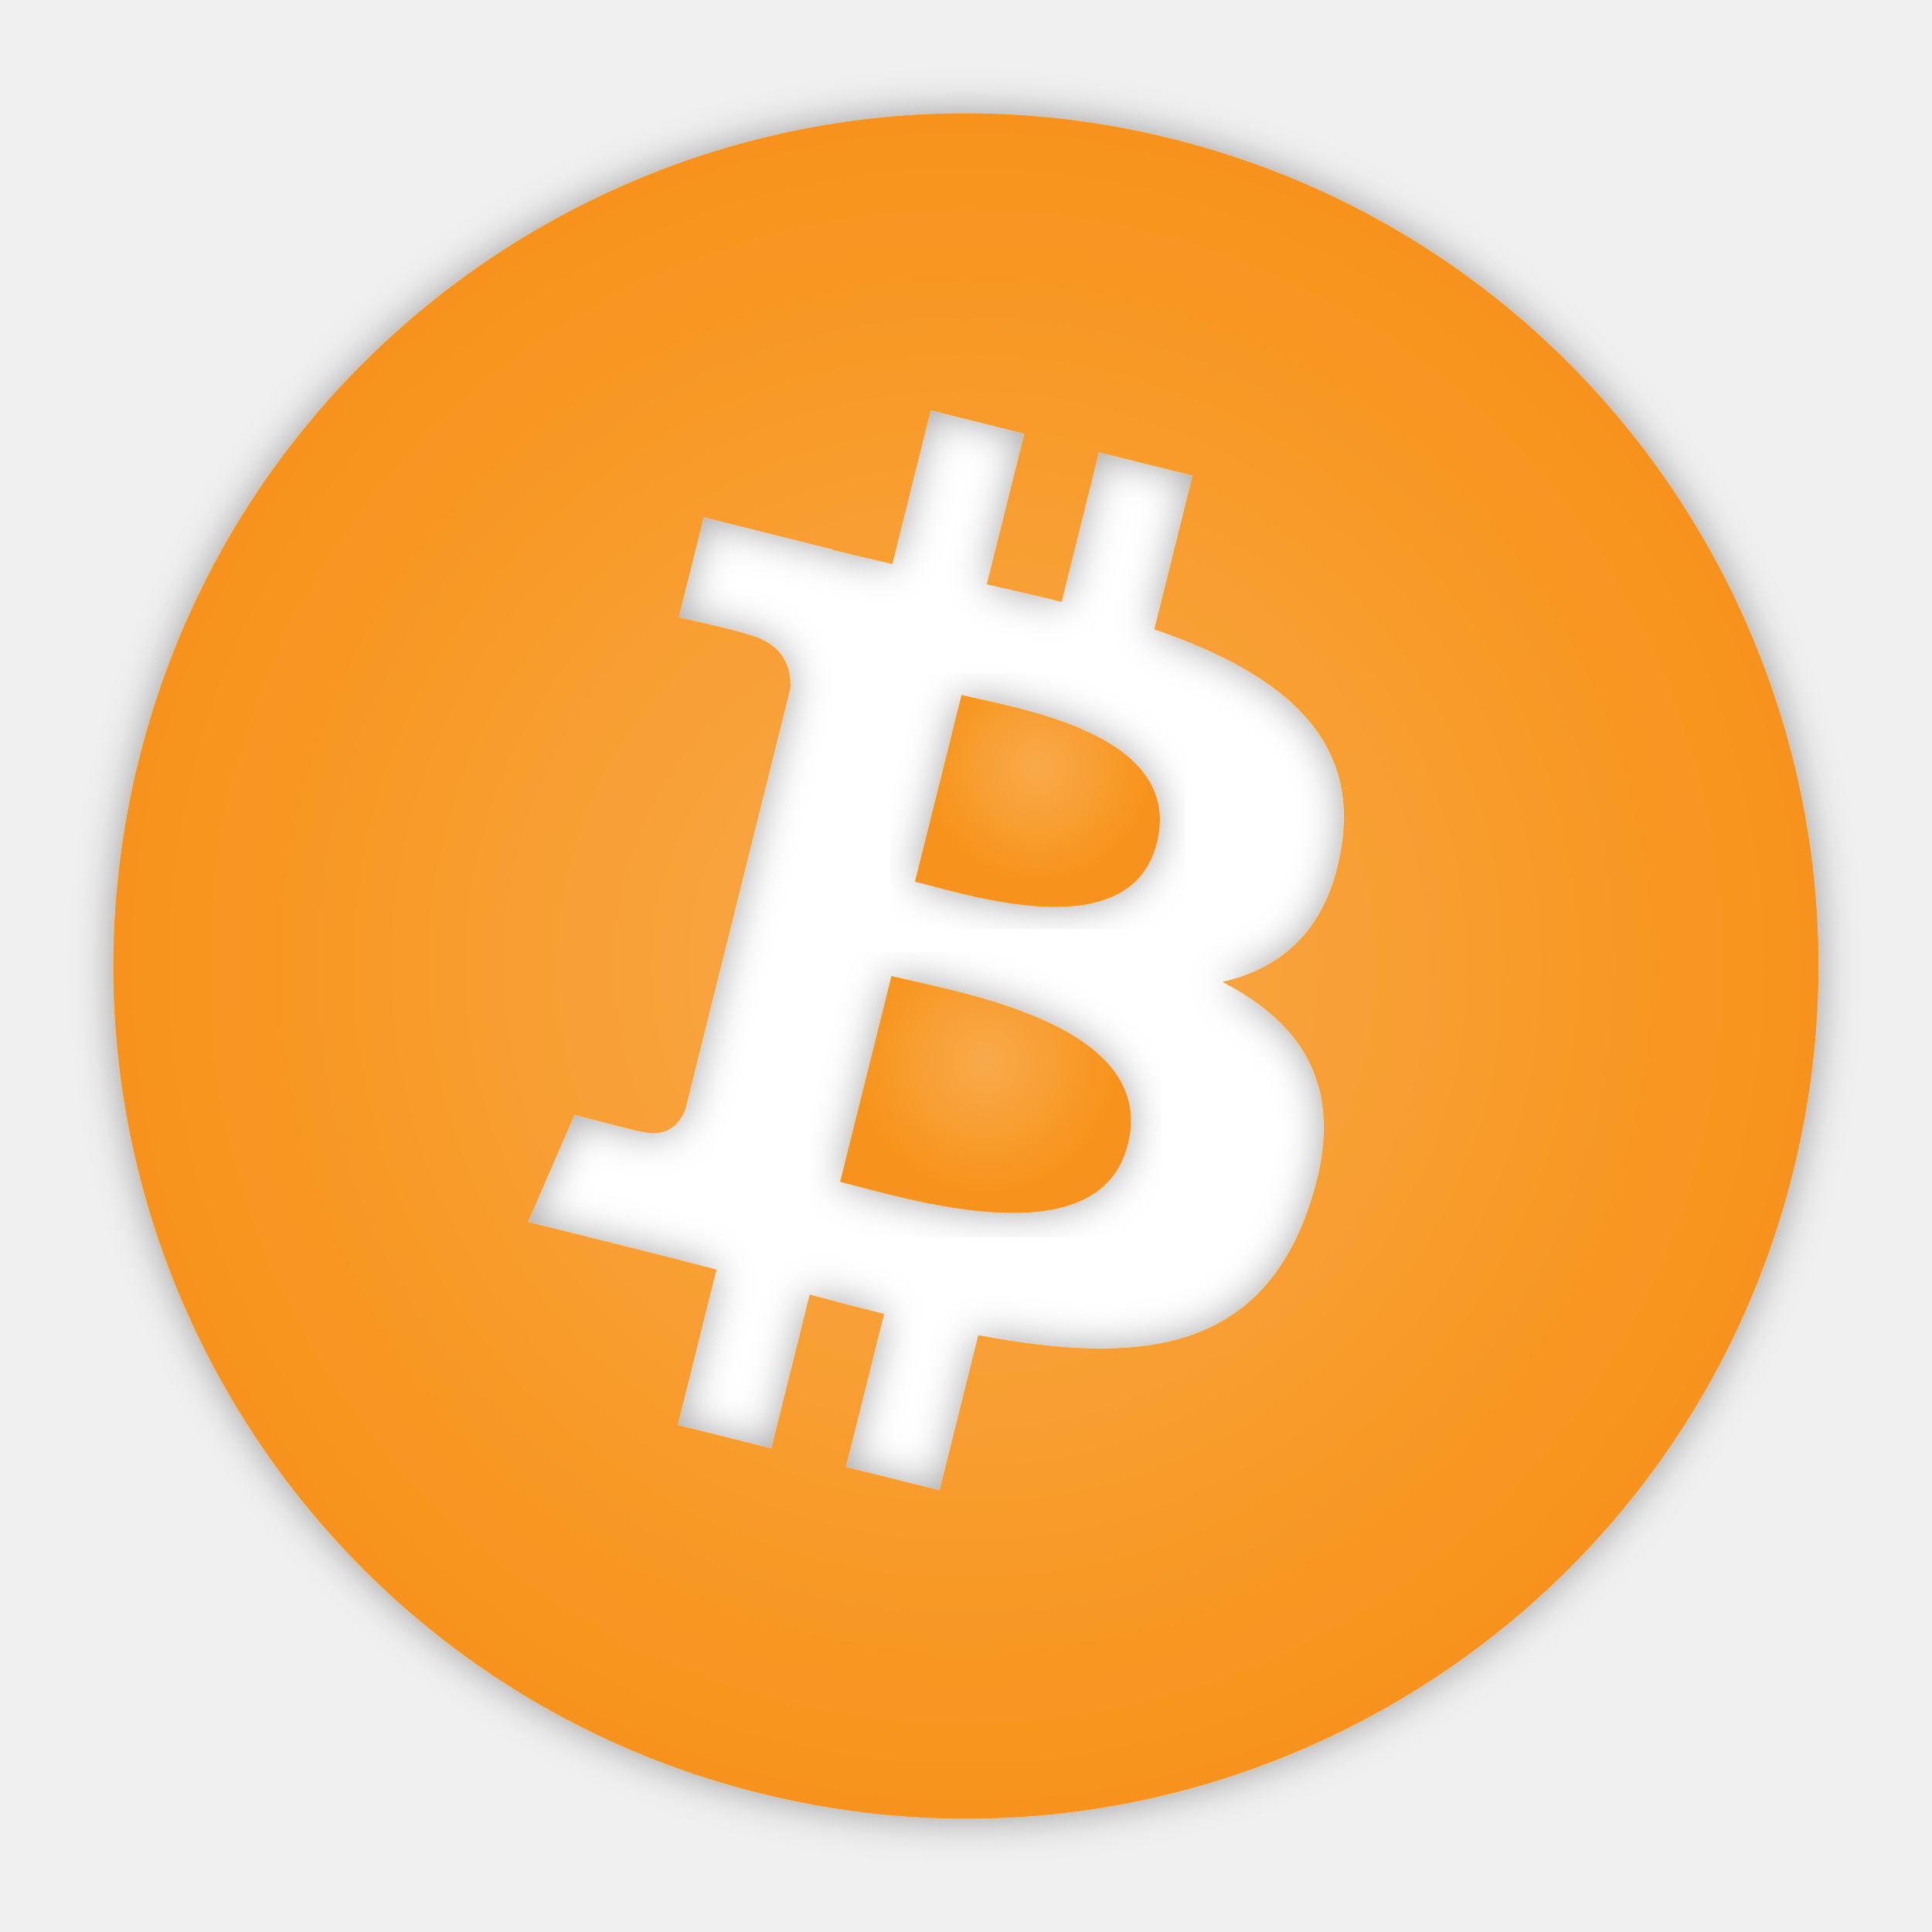
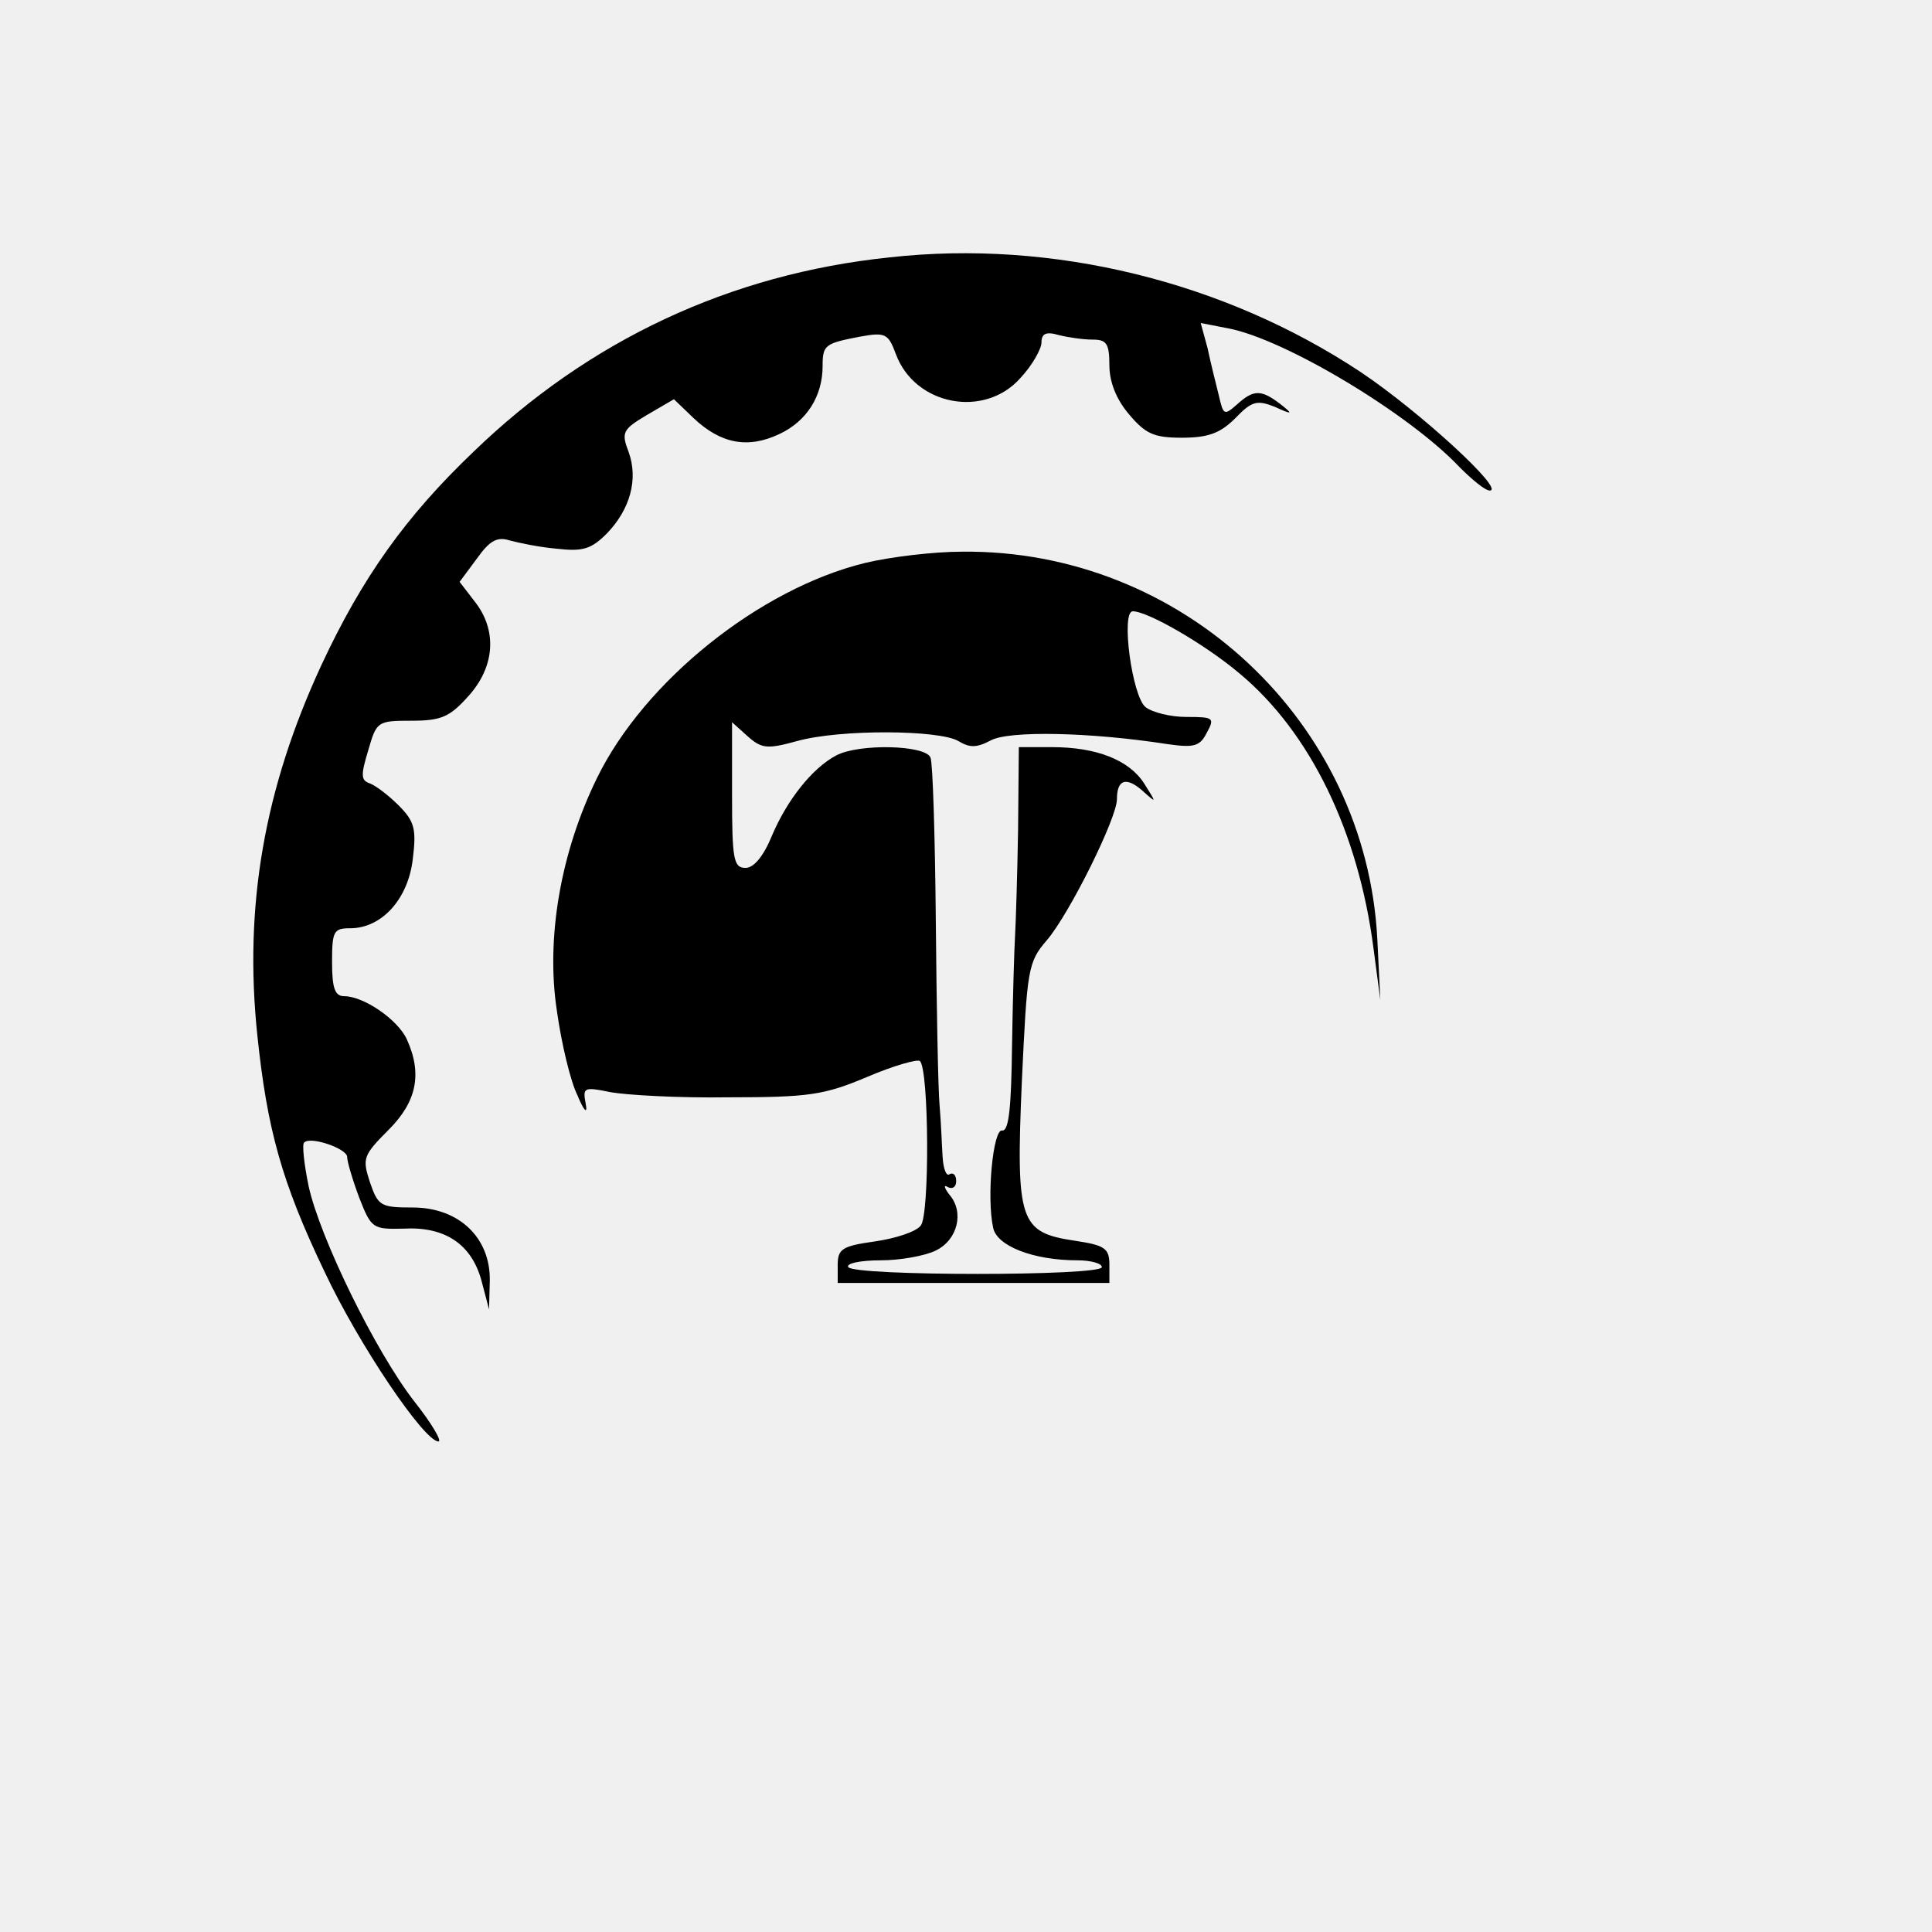
- <svg xmlns="http://www.w3.org/2000/svg" version="1.1" id="svg2" x="0px" y="0px" width="1024px" height="1024px" viewBox="-34 -34 580 580" enable-background="new 0 0 1024 1024" xml:space="preserve">
-   <filter id="dropShadowAlpha">
-     <feColorMatrix result="matrixOut" in="SourceAlpha" type="saturate" values="0.1" />
-     <feGaussianBlur in="matrixOut" result="blur-out" stdDeviation="6" />
-     <feColorMatrix in="blur-out" result="color-out" type="matrix" values="0 0 0 0   0                 0 0 0 0   0                  0 0 0 0   0                  0 0 0 0.35 0" />
-     <feBlend in="SourceGraphic" in2="color-out" mode="normal" />
-   </filter>
-   <g>
-     <circle cx="255" cy="255" r="200" stroke-width="2" fill="white" />
-     <radialGradient id="innerBtop" cx="277.49" cy="196.441" r="34.397" gradientUnits="userSpaceOnUse">
-       <stop offset="0" style="stop-color:#F9AA4B" />
-       <stop offset="1" style="stop-color:#F7931A" />
-     </radialGradient>
-     <path fill="url(#innerBtop)" filter="url(#dropShadowAlpha)" d="M254.647,174.6l-13.983,56.08c15.855,3.951,64.735,20.071,72.656-11.656    C321.568,185.928,270.503,178.552,254.647,174.6z" />
-     <radialGradient id="innerBbottom" cx="261.915" cy="284.567" r="39.838" gradientUnits="userSpaceOnUse">
-       <stop offset="0" style="stop-color:#F9AA4B" />
-       <stop offset="1" style="stop-color:#F7931A" />
-     </radialGradient>
-     <path fill="url(#innerBbottom)" filter="url(#dropShadowAlpha)" d="M233.608,258.984l-15.425,61.832c19.04,4.729,77.769,23.584,86.448-11.296    C313.703,273.144,252.647,263.736,233.608,258.984z" />
-     <radialGradient id="coinShape" cx="256.028" cy="256.003" r="255.988" gradientUnits="userSpaceOnUse">
-       <stop offset="0" style="stop-color:#F9AA4B" />
-       <stop offset="1" style="stop-color:#F7931A" />
-     </radialGradient>
-     <path fill="url(#coinShape)" filter="url(#dropShadowAlpha)" d="M317.871,7.656c-137.12-34.192-276.024,49.28-310.2,186.44    c-34.208,137.136,49.256,276.048,186.36,310.24c137.16,34.199,276.063-49.265,310.256-186.408    C538.479,180.776,455.023,41.848,317.871,7.656z M368.807,219.528c-3.688,24.936-17.512,37.008-35.864,41.24    c25.2,13.12,38.024,33.239,25.809,68.12c-15.16,43.319-51.176,46.976-99.072,37.912l-11.624,46.584l-28.088-7l11.472-45.96    c-7.279-1.809-14.72-3.729-22.384-5.809l-11.512,46.177l-28.056-7l11.624-46.673c-6.561-1.68-13.225-3.464-20.024-5.168    l-36.552-9.111l13.943-32.152c0,0,20.696,5.504,20.416,5.096c7.952,1.969,11.48-3.216,12.872-6.672l18.368-73.64l0.048-0.2    l13.104-52.568c0.344-5.968-1.712-13.496-13.088-16.336c0.439-0.296-20.4-5.072-20.4-5.072l7.472-30l38.736,9.673l-0.032,0.144    c5.824,1.448,11.824,2.824,17.937,4.216L245.423,89.2l28.072,7l-11.28,45.224c7.536,1.721,15.12,3.456,22.504,5.297l11.2-44.929    l28.088,7l-11.504,46.145C347.967,167.152,373.904,185.464,368.807,219.528z" />
+ <svg xmlns="http://www.w3.org/2000/svg" version="1.0" width="256pt" height="256pt" viewBox="0 0 256 256" preserveAspectRatio="xMidYMid meet">
+   <g transform="translate(0,256) scale(0.1,-0.1)" fill="#000000" stroke="none">
+     <path d="M1179 2219 c-212 -22 -399 -110 -552 -258 -89 -85 -147 -166 -201 -282 -76 -164 -103 -320 -85 -491 13 -124 32 -194 89 -313 45 -96 132 -225 151 -225 5 0 -9 24 -32 53 -52 67 -125 217 -140 285 -6 29 -9 56 -6 58 8 9 57 -8 57 -19 0 -6 7 -30 16 -54 16 -41 18 -42 59 -41 55 3 90 -21 103 -69 l10 -38 1 38 c1 57 -41 97 -102 97 -43 0 -46 2 -57 34 -10 31 -9 35 25 69 37 37 45 74 24 120 -12 26 -57 57 -83 57 -12 0 -16 10 -16 45 0 41 2 45 24 45 42 0 77 39 83 92 5 40 2 50 -19 71 -13 13 -30 26 -38 29 -12 4 -12 11 -2 44 11 38 12 39 57 39 40 0 51 5 76 33 35 39 38 87 8 125 l-20 26 23 31 c17 24 27 29 43 24 11 -3 39 -9 62 -11 35 -4 46 -1 67 20 31 32 42 72 29 108 -10 26 -8 30 24 49 l36 21 26 -25 c36 -34 72 -41 114 -21 36 17 57 50 57 90 0 28 3 30 50 39 33 6 37 4 47 -23 25 -68 117 -86 165 -32 16 17 28 39 28 47 0 12 6 15 23 10 12 -3 32 -6 45 -6 18 0 22 -5 22 -34 0 -22 9 -45 26 -65 22 -26 33 -31 70 -31 35 0 51 6 71 26 22 23 29 24 52 15 24 -11 25 -10 7 4 -25 19 -35 19 -57 -1 -17 -15 -18 -14 -24 12 -4 16 -11 44 -15 63 l-9 33 36 -7 c75 -14 240 -113 307 -184 17 -17 34 -31 40 -31 21 0 -92 104 -171 157 -181 120 -408 176 -624 152z" />
+     <path d="M1146 1814 c-139 -34 -292 -156 -355 -285 -48 -98 -68 -212 -53 -309 6 -43 18 -93 27 -111 9 -22 14 -26 11 -11 -4 21 -2 22 32 15 21 -4 91 -8 157 -7 107 0 127 3 184 27 35 15 67 24 70 21 12 -12 13 -204 1 -218 -6 -8 -33 -17 -61 -21 -43 -6 -49 -10 -49 -31 l0 -24 180 0 180 0 0 24 c0 22 -6 26 -46 32 -73 11 -78 25 -70 211 7 149 8 158 33 187 30 35 93 162 93 187 0 26 12 30 33 12 20 -18 20 -18 3 9 -20 31 -63 48 -122 48 l-44 0 -1 -110 c-1 -60 -3 -123 -4 -140 -1 -16 -3 -82 -4 -145 -1 -81 -4 -114 -13 -113 -12 3 -21 -88 -12 -129 5 -24 53 -43 112 -43 17 0 32 -4 32 -9 0 -12 -328 -12 -336 0 -3 5 16 9 43 9 26 0 59 6 73 13 29 14 38 51 18 74 -7 9 -8 14 -2 10 6 -3 11 0 11 8 0 8 -4 12 -9 9 -4 -3 -8 7 -9 23 -1 15 -2 46 -4 68 -2 22 -4 132 -5 244 -1 112 -4 210 -7 217 -6 17 -95 19 -125 3 -32 -17 -65 -59 -85 -106 -11 -27 -24 -43 -35 -43 -16 0 -18 11 -18 97 l0 96 20 -18 c19 -17 26 -18 66 -7 57 16 189 15 214 0 15 -9 24 -9 43 1 24 13 131 11 234 -5 35 -5 43 -3 52 15 11 20 9 21 -27 21 -21 0 -45 6 -54 13 -18 14 -33 127 -17 127 20 0 96 -44 141 -82 94 -78 158 -210 178 -365 l9 -68 -4 81 c-15 288 -259 516 -550 513 -38 0 -96 -7 -129 -15z" />
  </g>
</svg>
